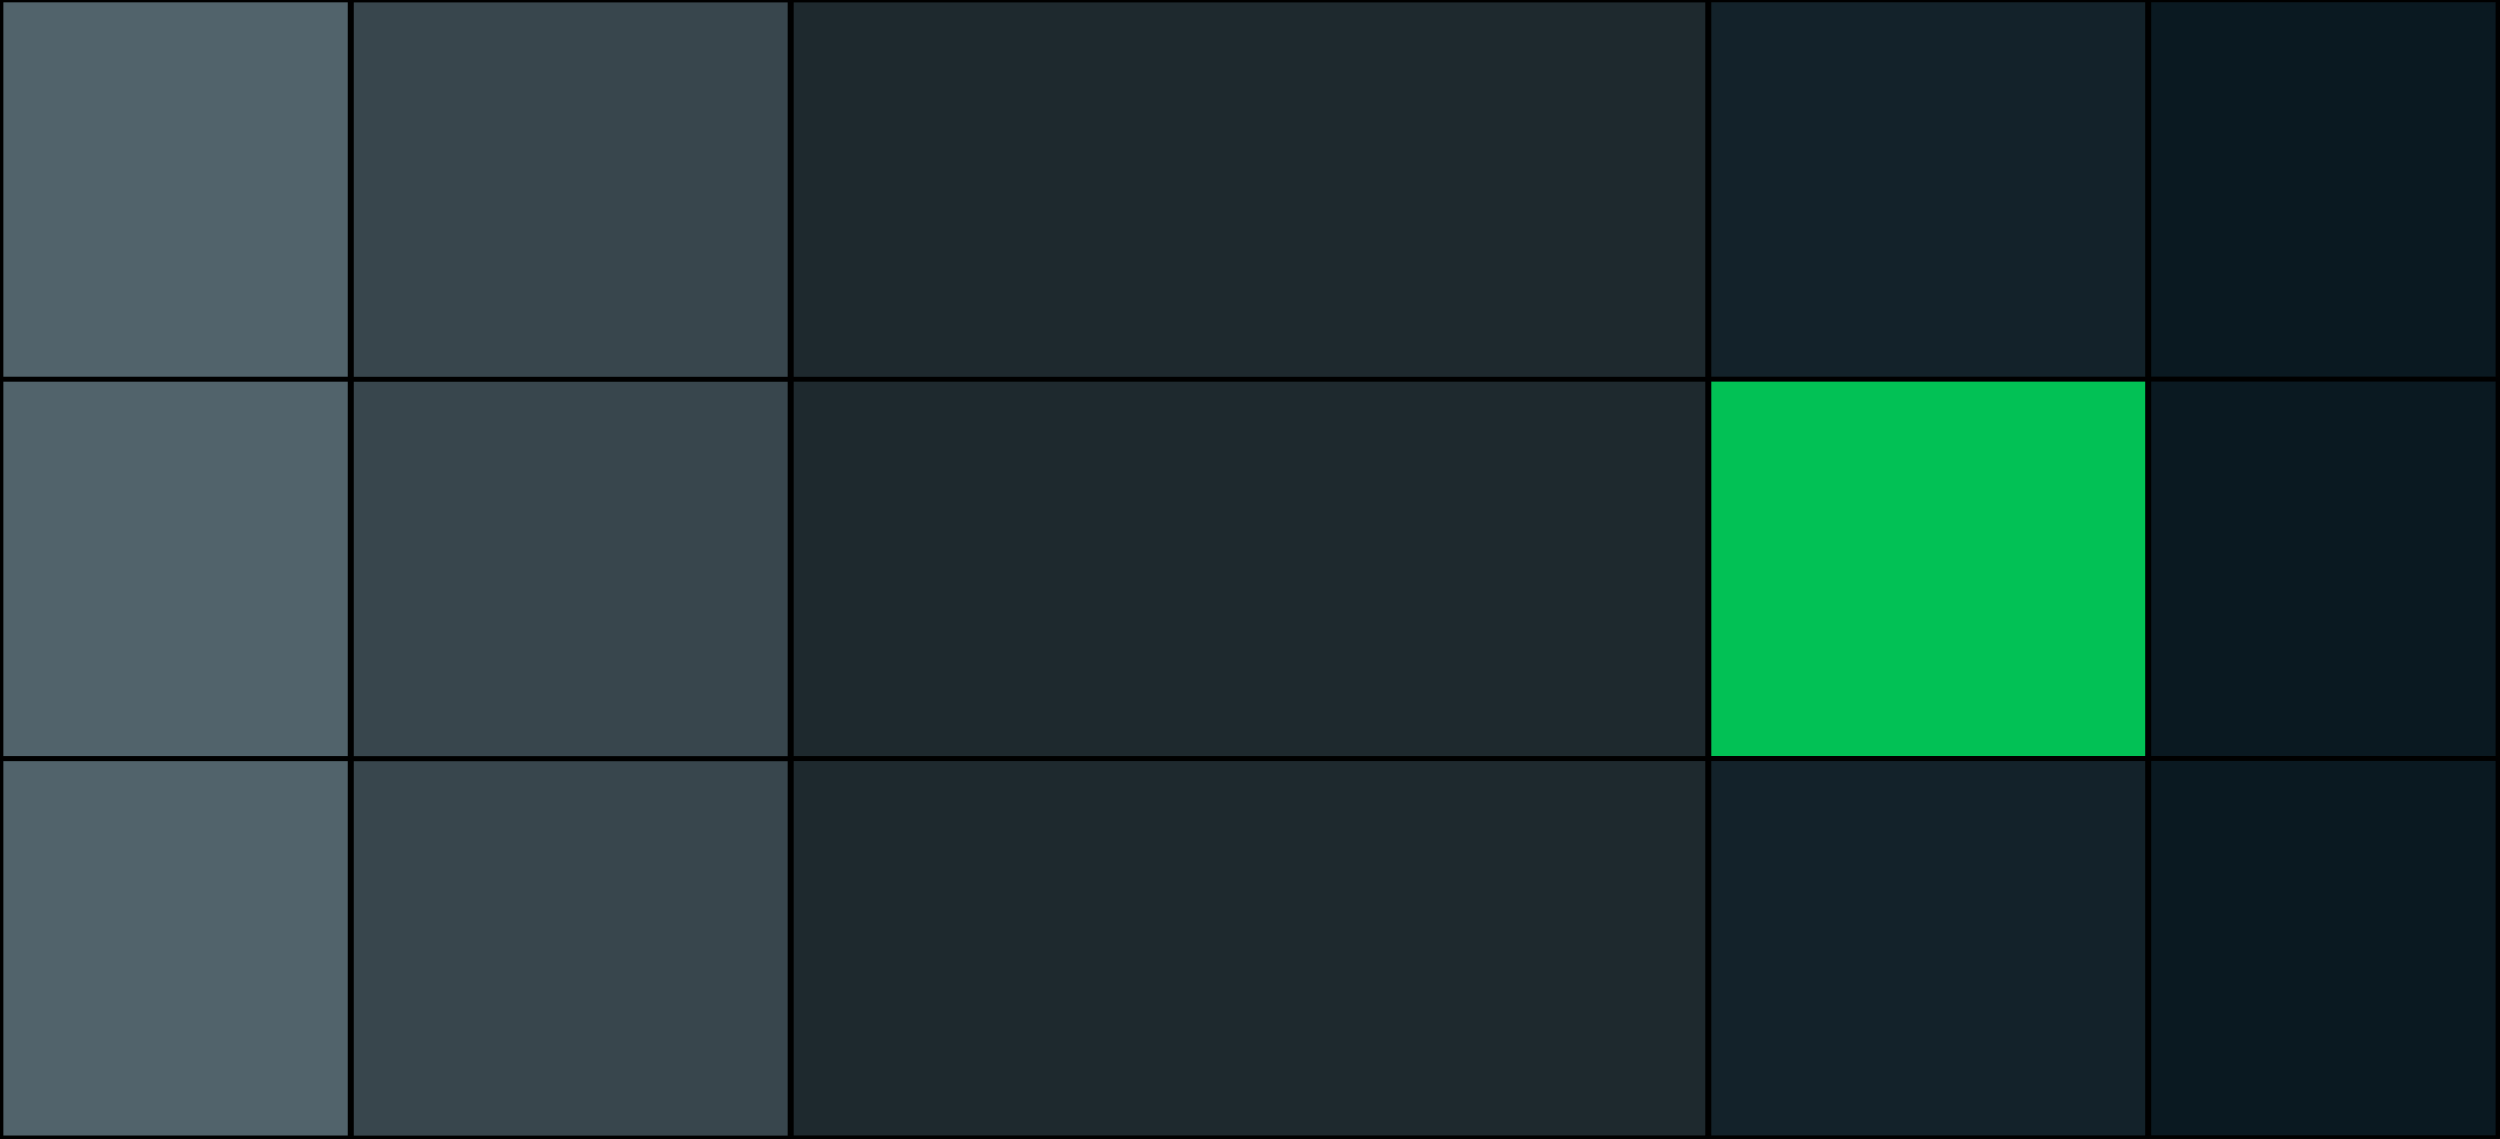
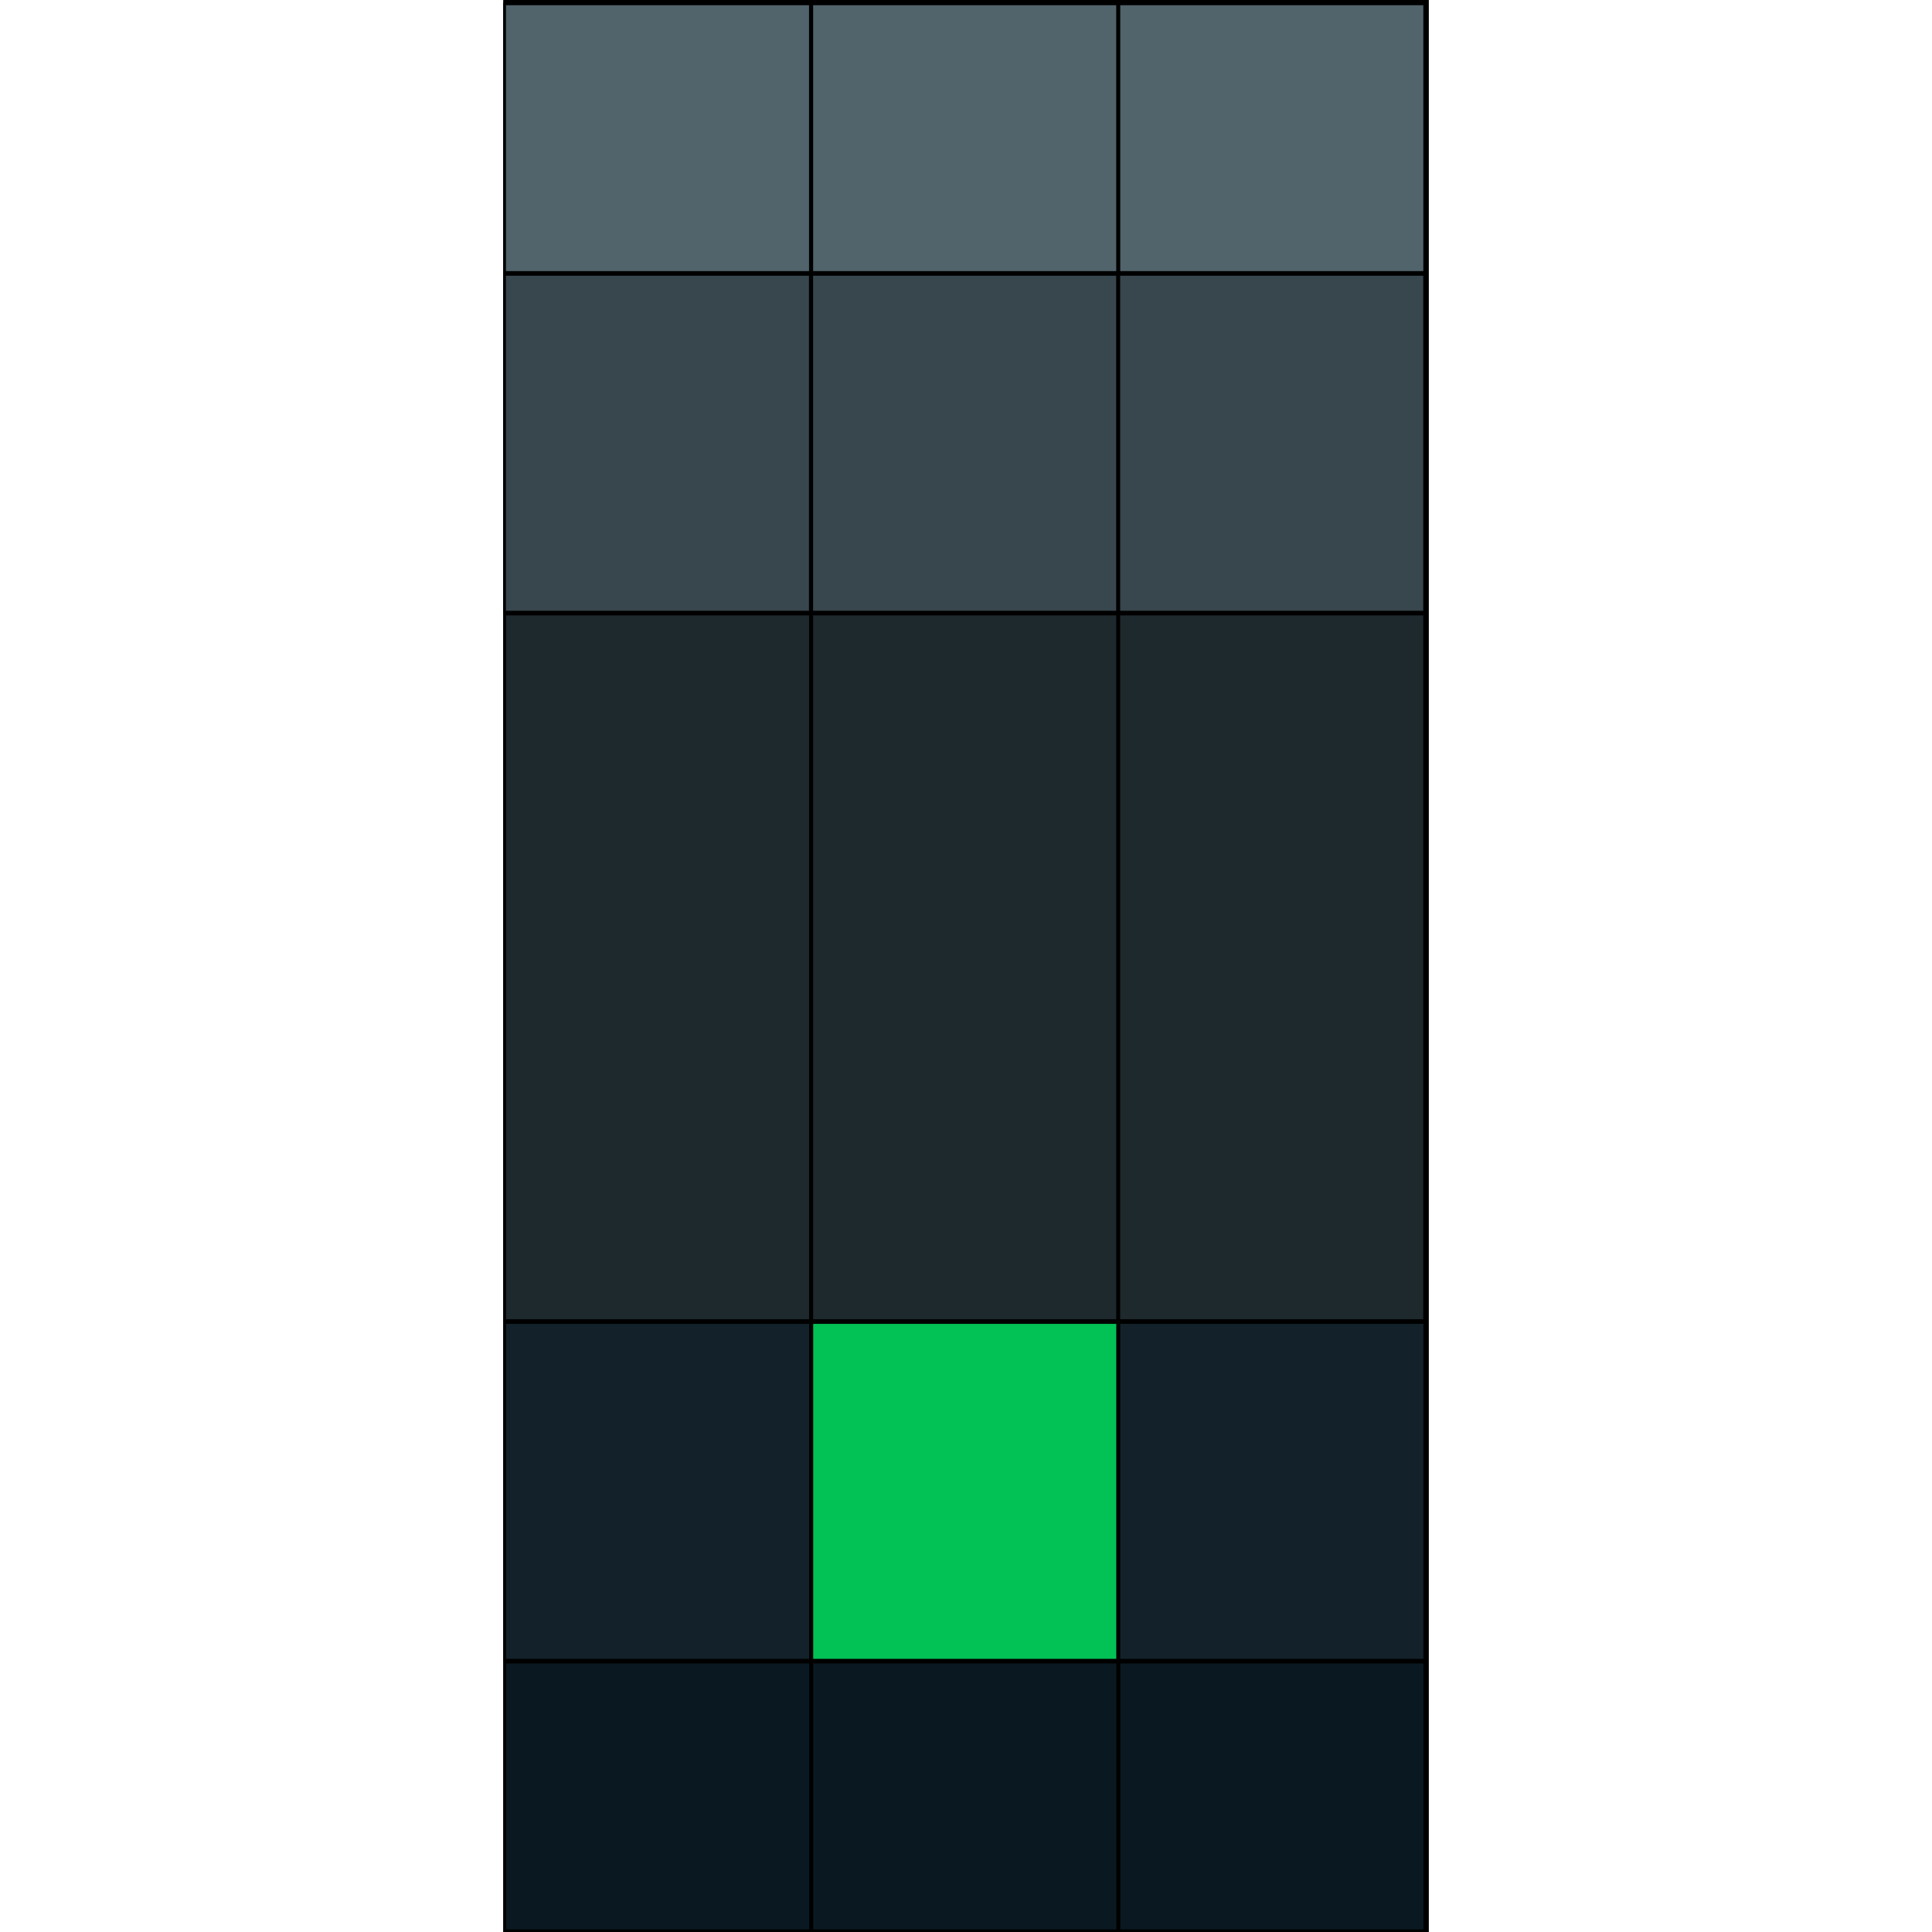
- <svg xmlns="http://www.w3.org/2000/svg" width="104.926mm" height="47.803mm" viewBox="0 0 371.783 169.379" id="svg2" version="1.1">
+ <svg xmlns="http://www.w3.org/2000/svg" width="100" height="100" viewBox="0 0 100 100" id="logo" version="1.1">
  <defs id="defs4" />
-   <g id="layer2">
-     <rect style="fill:#000000;fill-opacity:1;stroke:#000000;stroke-width:0.5;stroke-linecap:butt;stroke-miterlimit:4;stroke-dasharray:none;stroke-opacity:1" id="rect4449" width="371.631" height="169.548" x="0.25" y="-0.419" />
+   <g id="layer2" transform="translate(0,-69.37895)">
+     <rect style="fill:#000000;fill-opacity:1;stroke:#000000;stroke-width:0.138;stroke-linecap:butt;stroke-miterlimit:4;stroke-dasharray:none;stroke-opacity:1" id="rect4449" width="99.862" height="47.772" x="69.448" y="-73.887" transform="matrix(0,1,-1,0,0,0)" />
  </g>
-   <g id="layer1" transform="translate(-99.67531,-416.0345)">
-     <g id="g4440" transform="translate(0,-0.07125688)">
+   <g id="layer1" transform="translate(-99.67531,-485.4134)">
+     <g id="g4440" transform="matrix(0,0.2687137,-0.281761,0,290.6866,458.7653)">
      <path id="path4302" d="m 99.925,416.203 0,56.176 51.716,0 0,-56.176 -51.716,0 z" style="fill:#51636b;fill-opacity:1;stroke:#000000;stroke-width:0.5;stroke-linecap:butt;stroke-miterlimit:4;stroke-dasharray:none;stroke-opacity:1" />
      <path id="path4300" d="m 152.036,416.214 0,56.176 65.026,0 0,-56.176 -65.026,0 z" style="fill:#38464d;fill-opacity:1;stroke:#000000;stroke-width:0.5;stroke-linecap:butt;stroke-miterlimit:4;stroke-dasharray:none;stroke-opacity:1" />
      <path id="path4298" d="m 217.456,416.215 0,56.176 136.068,0 0,-56.176 -136.068,0 z" style="fill:#1e292e;fill-opacity:1;stroke:#000000;stroke-width:0.5;stroke-linecap:butt;stroke-miterlimit:4;stroke-dasharray:none;stroke-opacity:1" />
      <path id="path4296" d="m 353.919,416.194 0,56.176 65.026,0 0,-56.176 -65.026,0 z" style="fill:#13222a;fill-opacity:1;stroke:#000000;stroke-width:0.5;stroke-linecap:butt;stroke-miterlimit:4;stroke-dasharray:none;stroke-opacity:1" />
      <path id="path4253" d="m 419.339,416.187 0,56.176 51.718,0 0,-56.176 -51.718,0 z" style="fill:#0a1921;fill-opacity:1;stroke:#000000;stroke-width:0.5;stroke-linecap:butt;stroke-miterlimit:4;stroke-dasharray:none;stroke-opacity:1" />
    </g>
-     <g id="g4433" transform="translate(0,-0.07605576)">
+     <g id="g4433" transform="matrix(0,0.2687137,-0.281761,0,290.6879,458.7653)">
      <path id="path4312" d="m 99.925,472.623 0,56.176 51.716,0 0,-56.176 -51.716,0 z" style="fill:#51636b;fill-opacity:1;stroke:#000000;stroke-width:0.5;stroke-linecap:butt;stroke-miterlimit:4;stroke-dasharray:none;stroke-opacity:1" />
      <path id="path4310" d="m 152.036,472.633 0,56.176 65.026,0 0,-56.176 -65.026,0 z" style="fill:#38464d;fill-opacity:1;stroke:#000000;stroke-width:0.5;stroke-linecap:butt;stroke-miterlimit:4;stroke-dasharray:none;stroke-opacity:1" />
      <path id="path4308" d="m 217.456,472.623 0,56.176 136.068,0 0,-56.176 -136.068,0 z" style="fill:#1e292e;fill-opacity:1;stroke:#000000;stroke-width:0.5;stroke-linecap:butt;stroke-miterlimit:4;stroke-dasharray:none;stroke-opacity:1" />
      <path id="path4306" d="m 353.919,472.612 0,56.176 65.026,0 0,-56.176 -65.026,0 z" style="fill:#02c155;fill-opacity:1;stroke:#000000;stroke-width:0.5;stroke-linecap:butt;stroke-miterlimit:4;stroke-dasharray:none;stroke-opacity:1" />
      <path id="path4253-7" d="m 419.339,472.606 0,56.176 51.718,0 0,-56.176 -51.718,0 z" style="fill:#0a1921;fill-opacity:1;stroke:#000000;stroke-width:0.5;stroke-linecap:butt;stroke-miterlimit:4;stroke-dasharray:none;stroke-opacity:1" />
    </g>
-     <g id="g4426" transform="translate(0,-0.07125688)">
+     <g id="g4426" transform="matrix(0,0.2687137,-0.281761,0,290.6866,458.7653)">
      <path id="path4322" d="m 99.925,529.048 0,56.176 51.716,0 0,-56.176 -51.716,0 z" style="fill:#51636b;fill-opacity:1;stroke:#000000;stroke-width:0.5;stroke-linecap:butt;stroke-miterlimit:4;stroke-dasharray:none;stroke-opacity:1" />
      <path id="path4320" d="m 152.036,529.059 0,56.176 65.026,0 0,-56.176 -65.026,0 z" style="fill:#38464d;fill-opacity:1;stroke:#000000;stroke-width:0.5;stroke-linecap:butt;stroke-miterlimit:4;stroke-dasharray:none;stroke-opacity:1" />
      <path id="path4318" d="m 217.456,529.037 0,56.176 136.068,0 0,-56.176 -136.068,0 z" style="fill:#1e292e;fill-opacity:1;stroke:#000000;stroke-width:0.5;stroke-linecap:butt;stroke-miterlimit:4;stroke-dasharray:none;stroke-opacity:1" />
      <path id="path4316" d="m 353.919,529.033 0,56.176 65.026,0 0,-56.176 -65.026,0 z" style="fill:#13222a;fill-opacity:1;stroke:#000000;stroke-width:0.5;stroke-linecap:butt;stroke-miterlimit:4;stroke-dasharray:none;stroke-opacity:1" />
      <path id="path4253-4" d="m 419.339,529.015 0,56.176 51.718,0 0,-56.176 -51.718,0 z" style="fill:#0a1921;fill-opacity:1;stroke:#000000;stroke-width:0.5;stroke-linecap:butt;stroke-miterlimit:4;stroke-dasharray:none;stroke-opacity:1" />
    </g>
  </g>
</svg>
